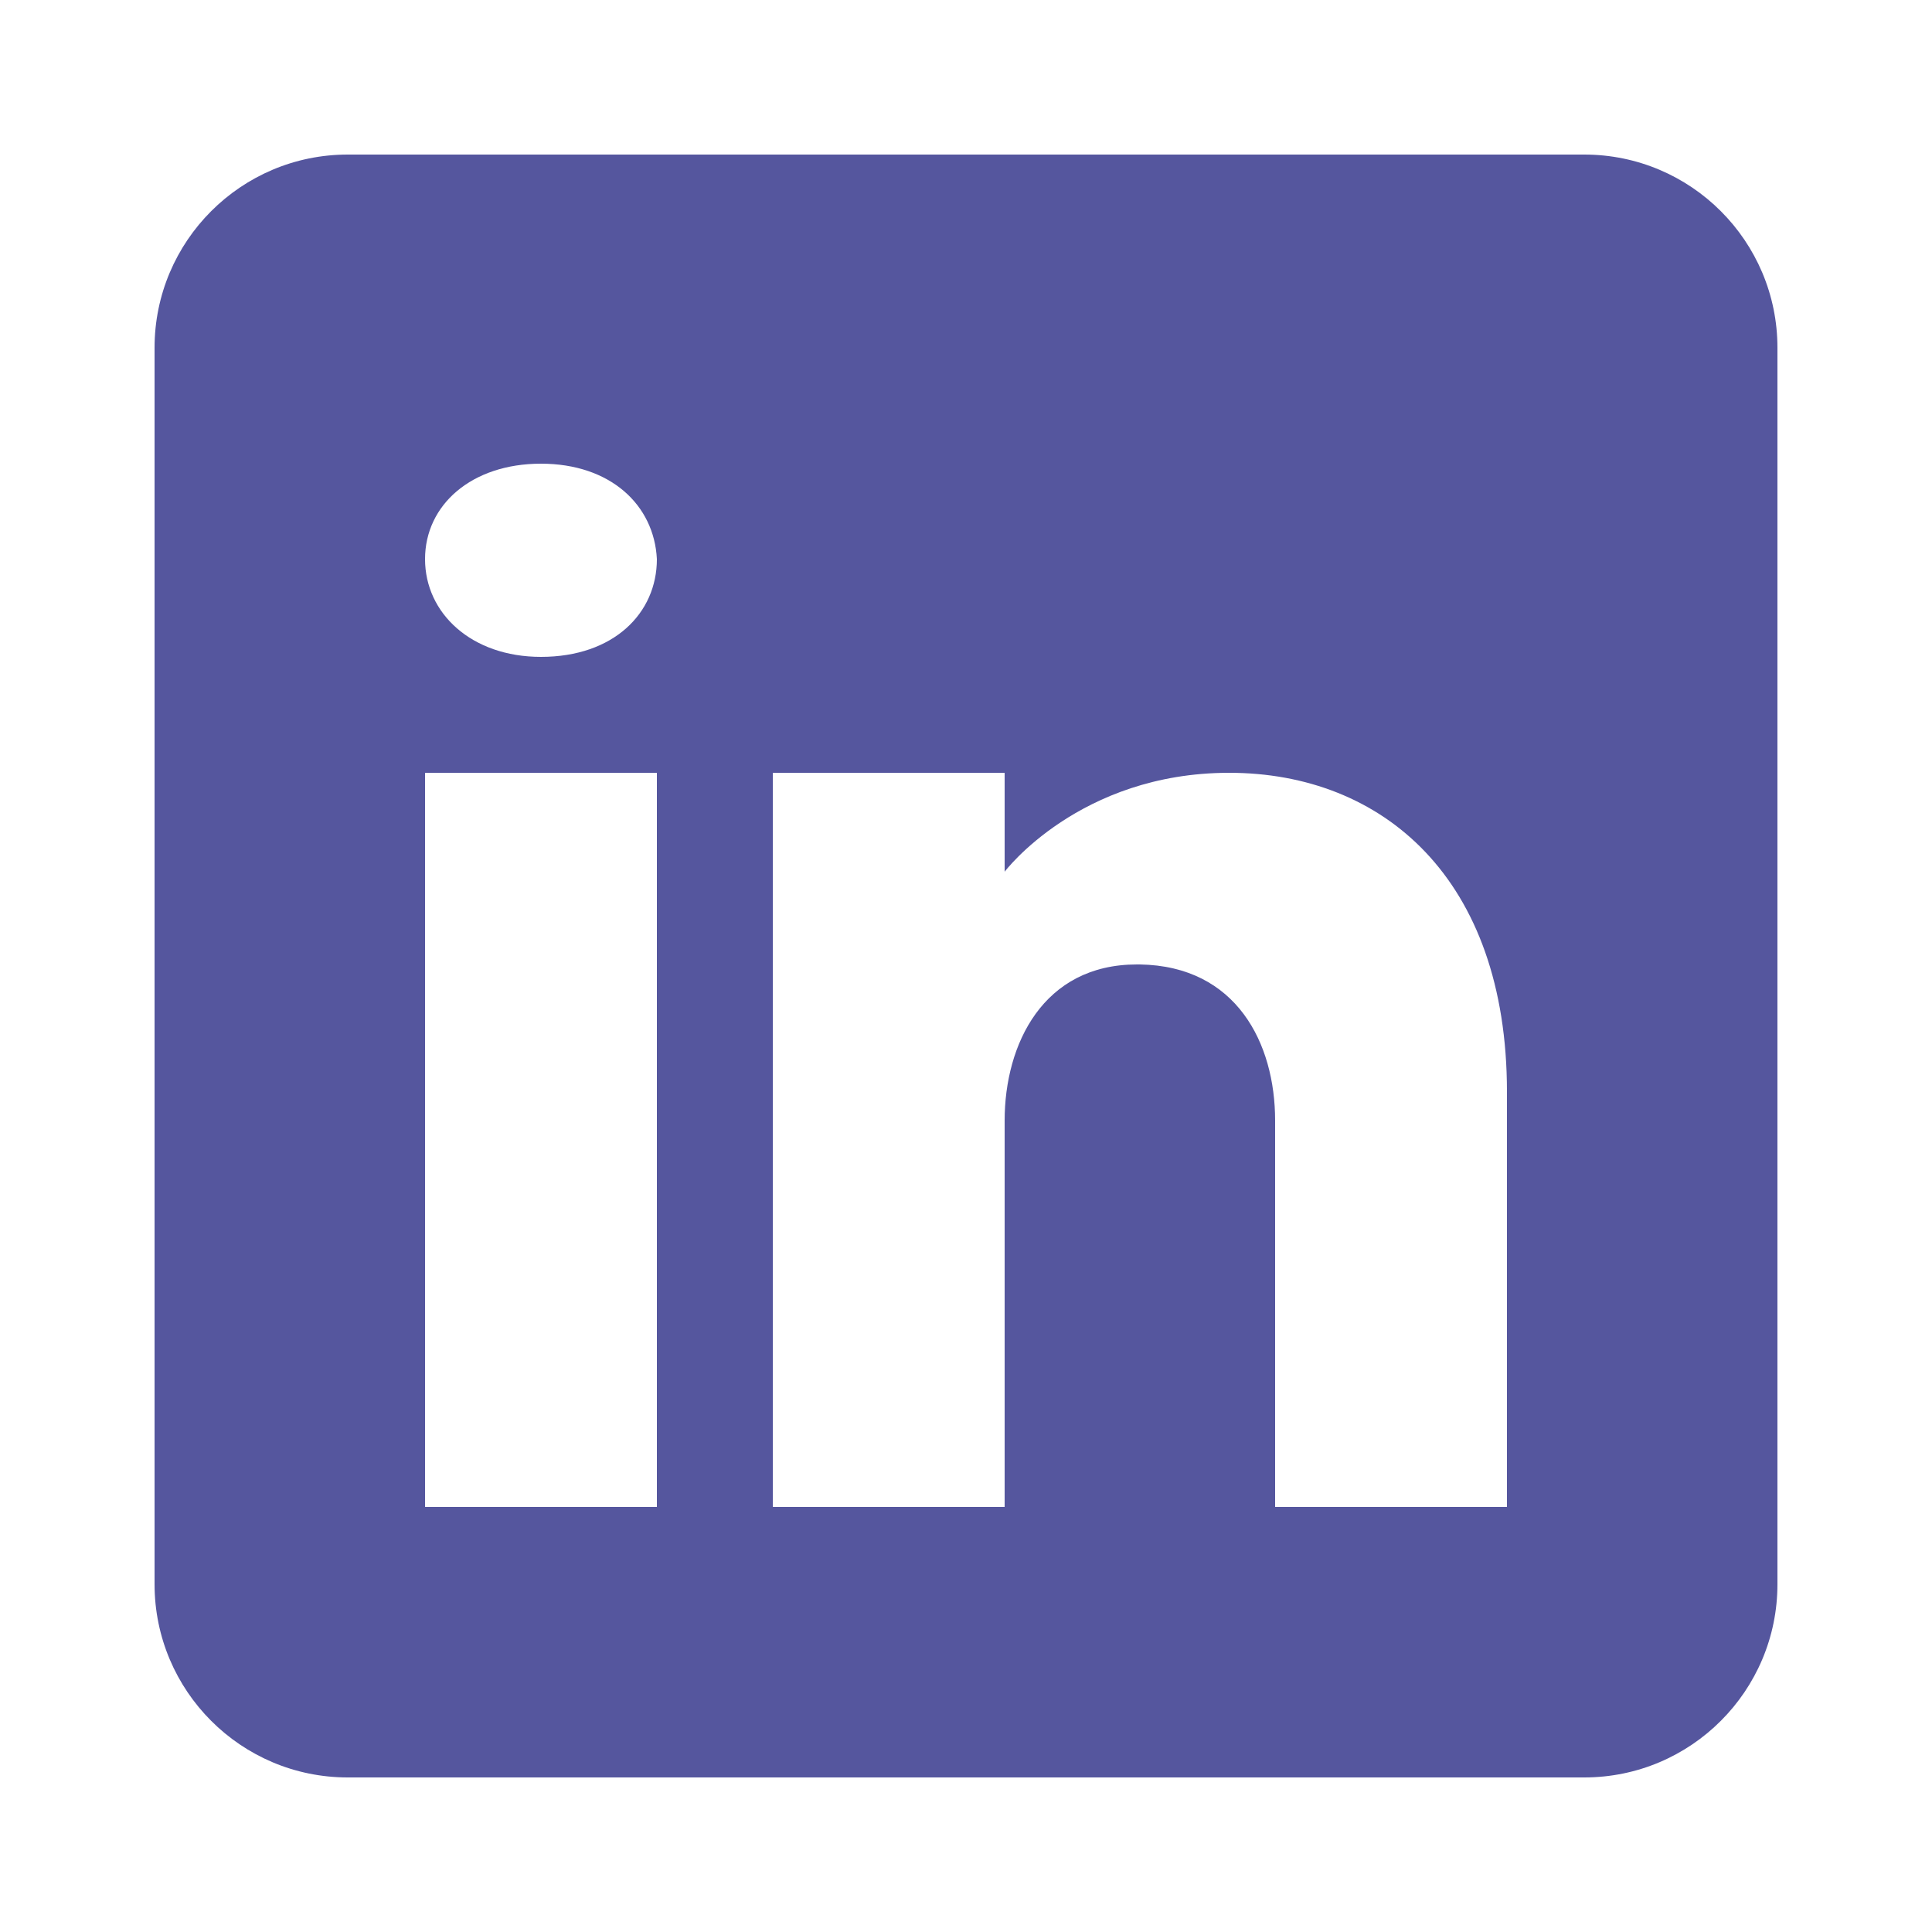
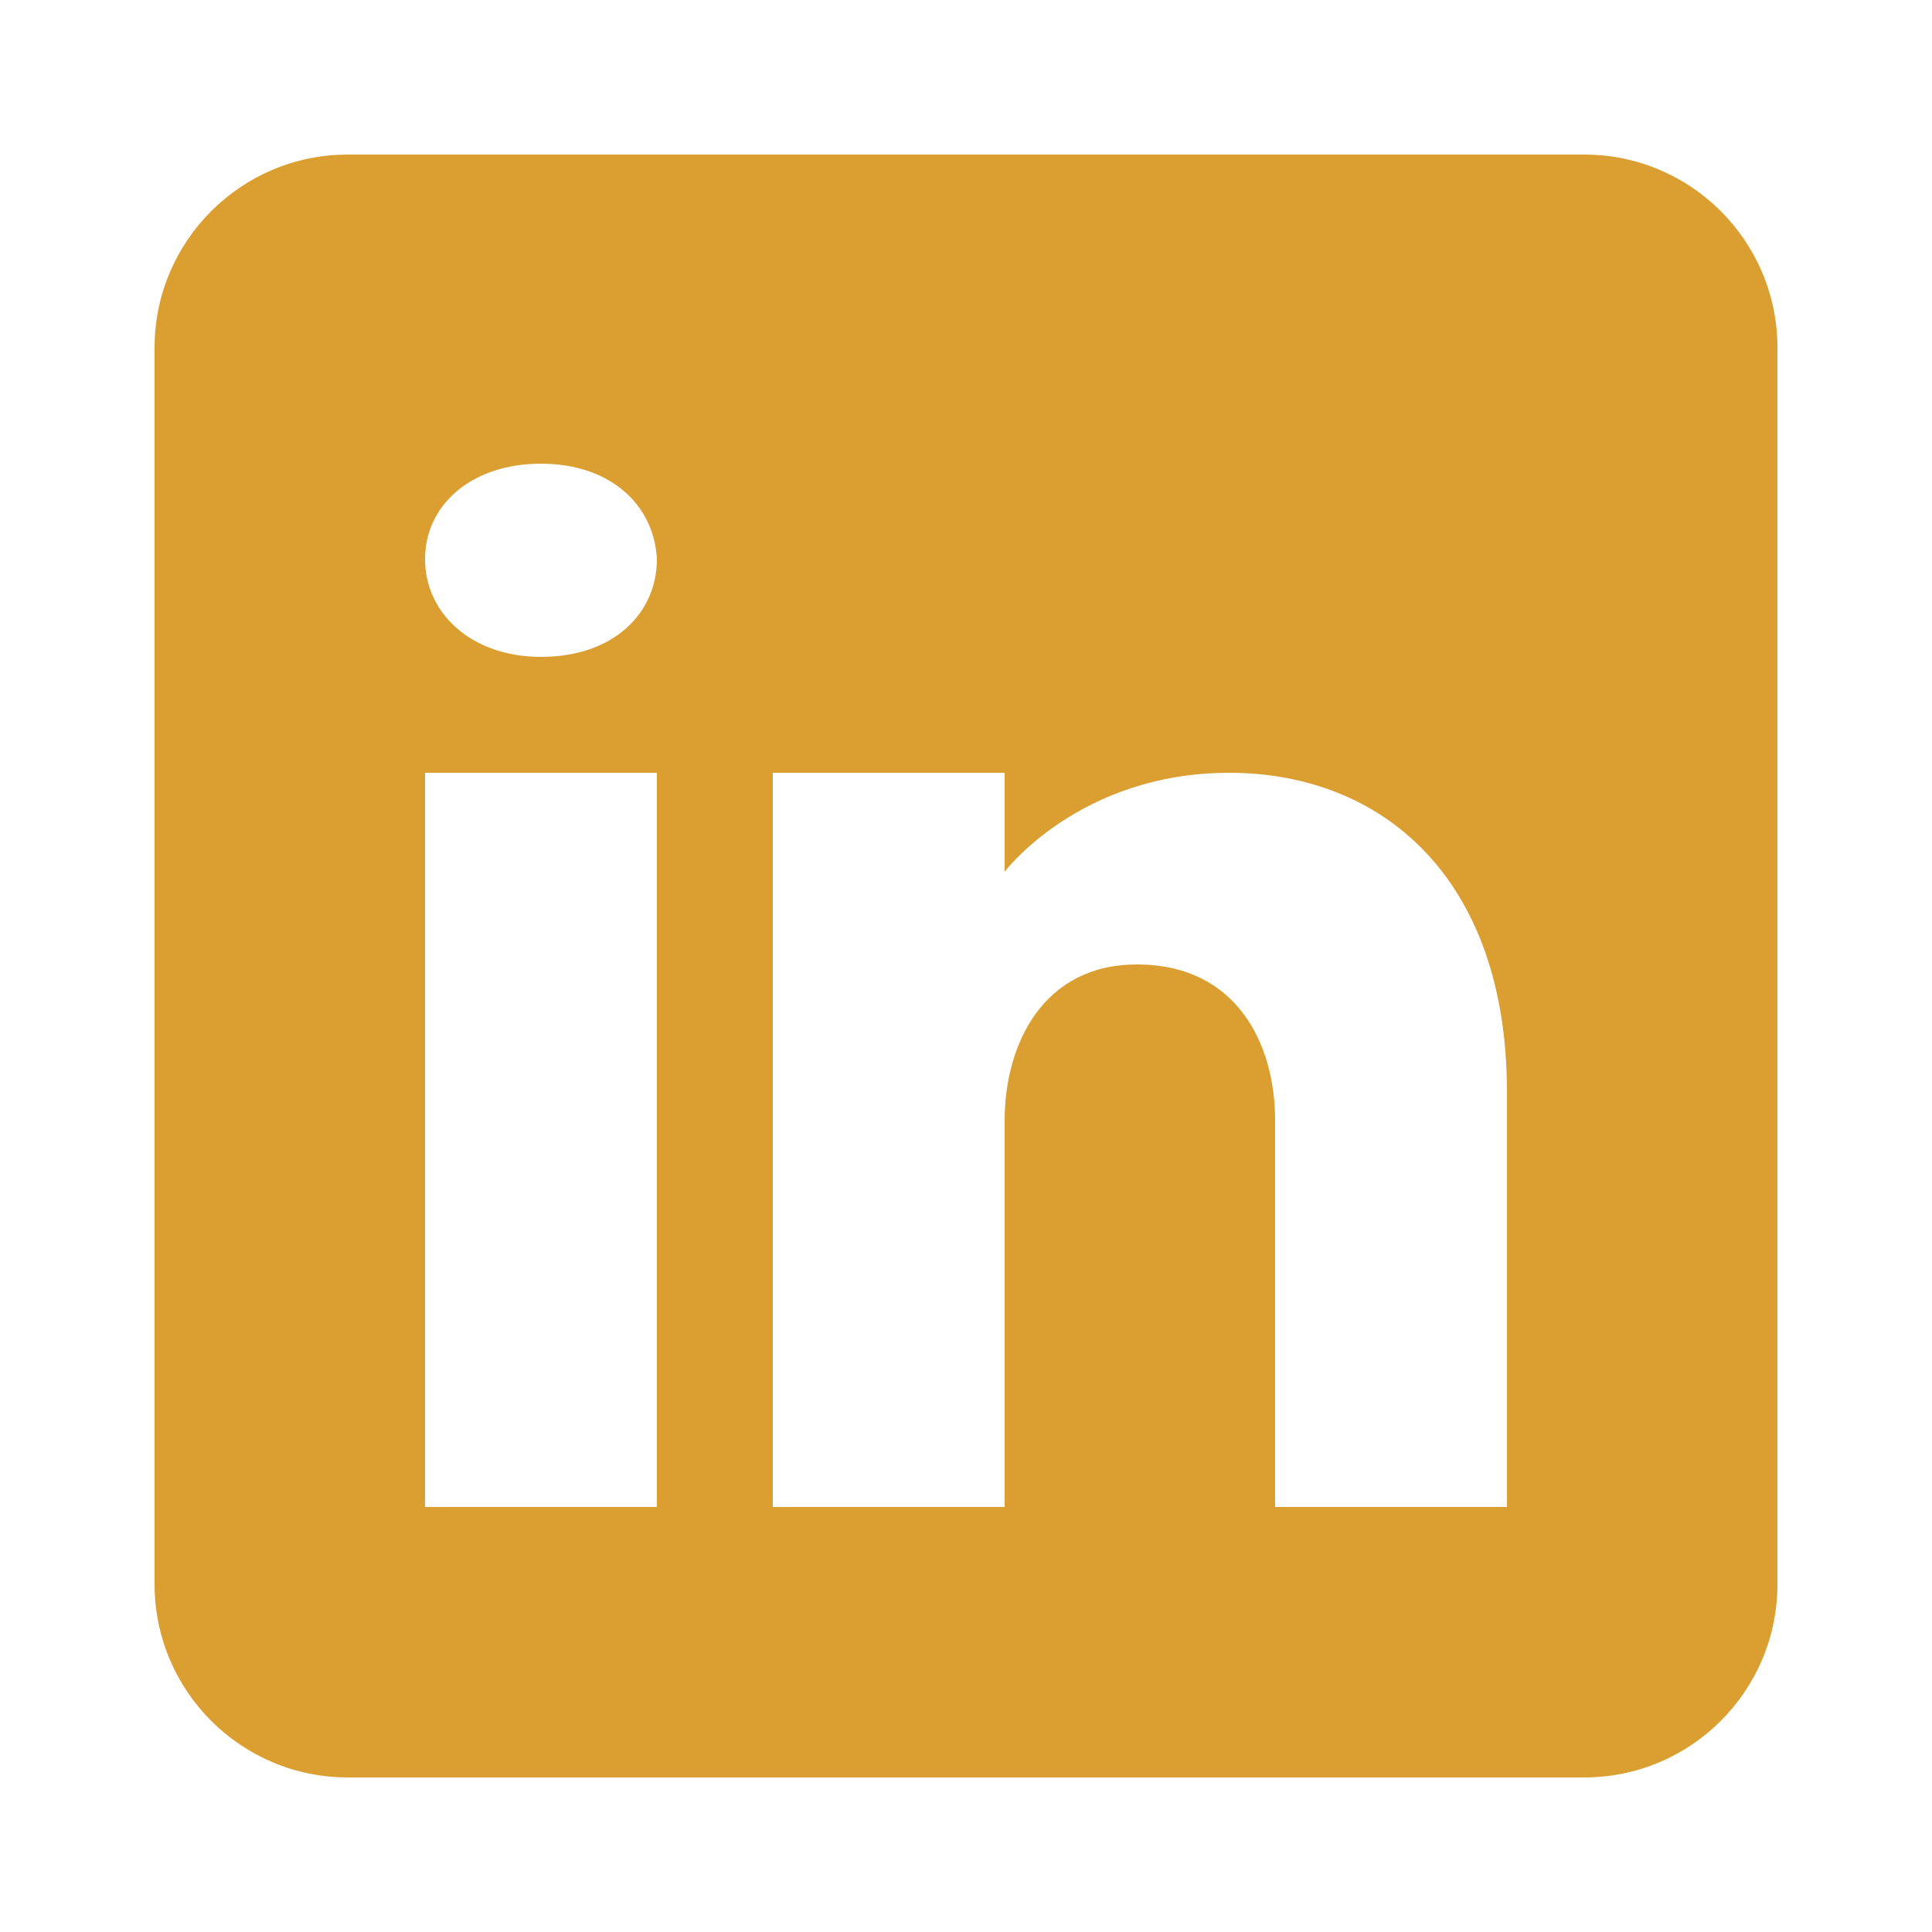
<svg xmlns="http://www.w3.org/2000/svg" viewBox="0,0,256,256" width="24px" height="24px">
-   <g fill="#55569E" fill-rule="nonzero" stroke="none" stroke-width="1" stroke-linecap="butt" stroke-linejoin="miter" stroke-miterlimit="10" stroke-dasharray="" stroke-dashoffset="0" font-family="none" font-weight="none" font-size="none" text-anchor="none" style="mix-blend-mode: normal">
+   <g fill="#da9f30" fill-rule="nonzero" stroke="none" stroke-width="1" stroke-linecap="butt" stroke-linejoin="miter" stroke-miterlimit="10" stroke-dasharray="" stroke-dashoffset="0" font-family="none" font-weight="none" font-size="none" text-anchor="none" style="mix-blend-mode: normal">
    <g transform="scale(5.12,5.12)">
      <path d="M41,4h-32c-2.76,0 -5,2.24 -5,5v32c0,2.76 2.24,5 5,5h32c2.76,0 5,-2.24 5,-5v-32c0,-2.76 -2.24,-5 -5,-5zM17,20v19h-6v-19zM11,14.47c0,-1.4 1.2,-2.47 3,-2.47c1.8,0 2.93,1.07 3,2.47c0,1.4 -1.12,2.53 -3,2.53c-1.8,0 -3,-1.13 -3,-2.53zM39,39h-6c0,0 0,-9.26 0,-10c0,-2 -1,-4 -3.5,-4.04h-0.08c-2.42,0 -3.42,2.06 -3.42,4.04c0,0.91 0,10 0,10h-6v-19h6v2.56c0,0 1.93,-2.56 5.81,-2.56c3.97,0 7.19,2.73 7.19,8.26z" />
    </g>
  </g>
</svg>
